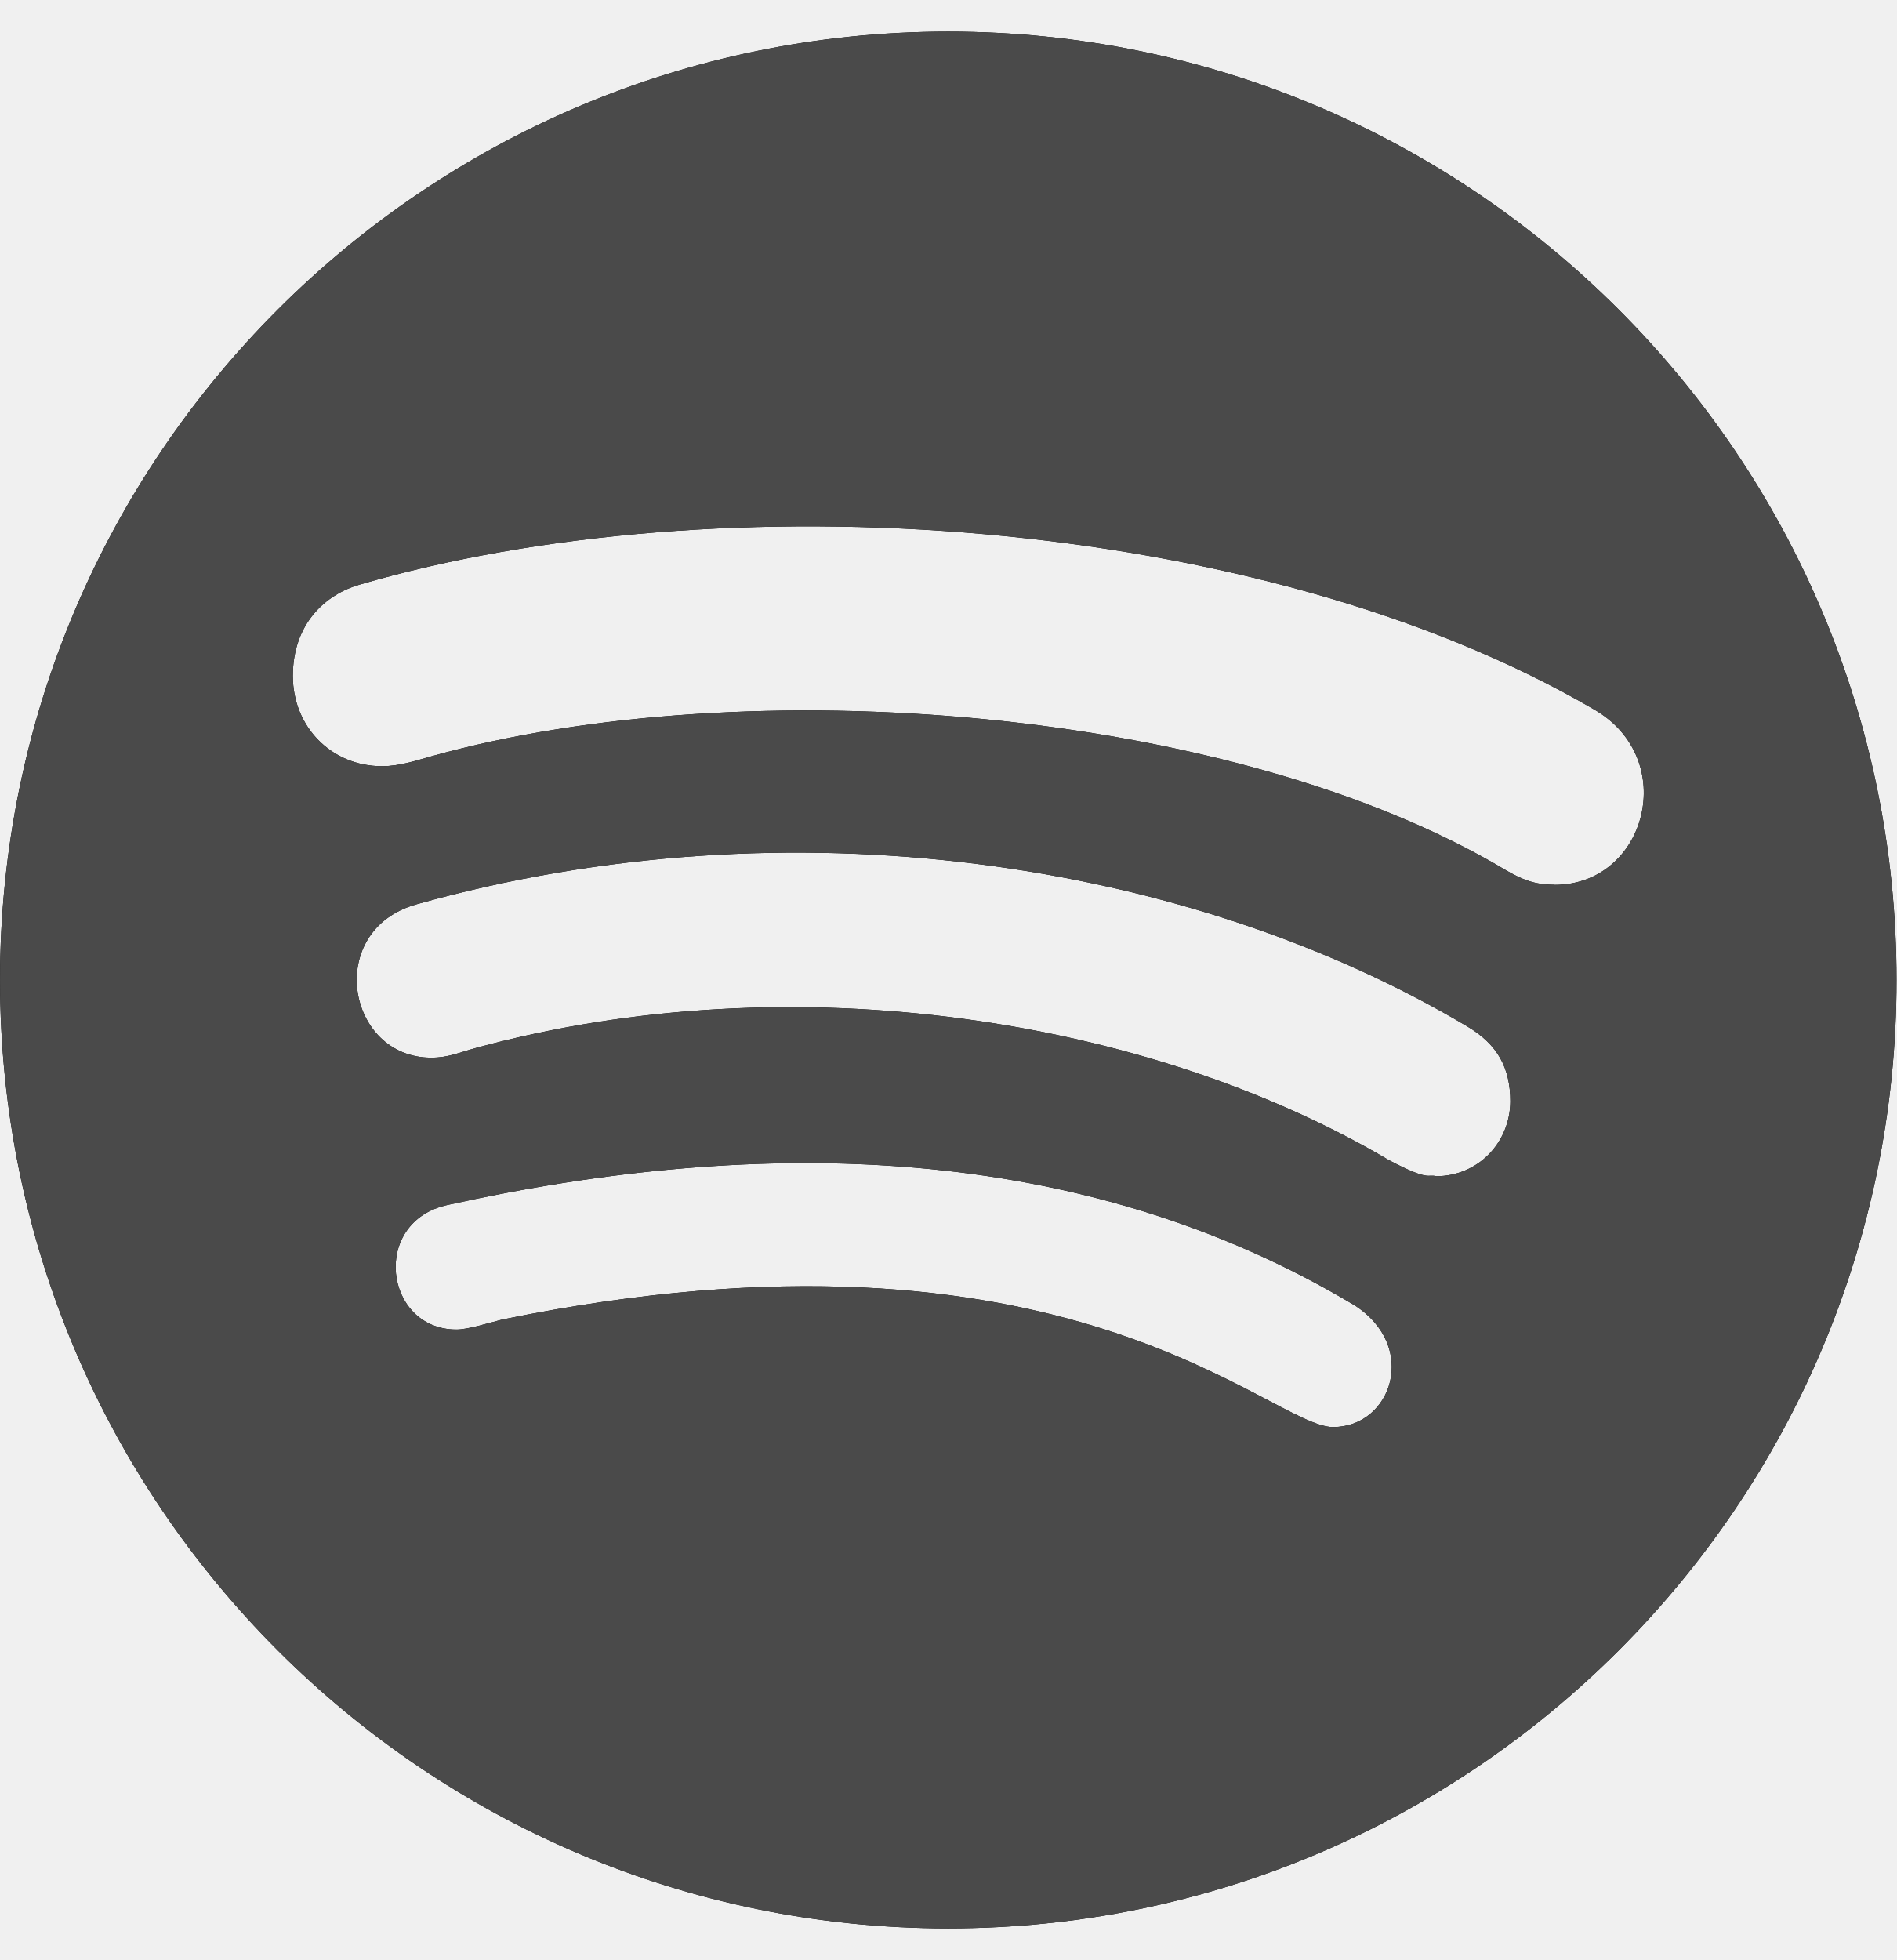
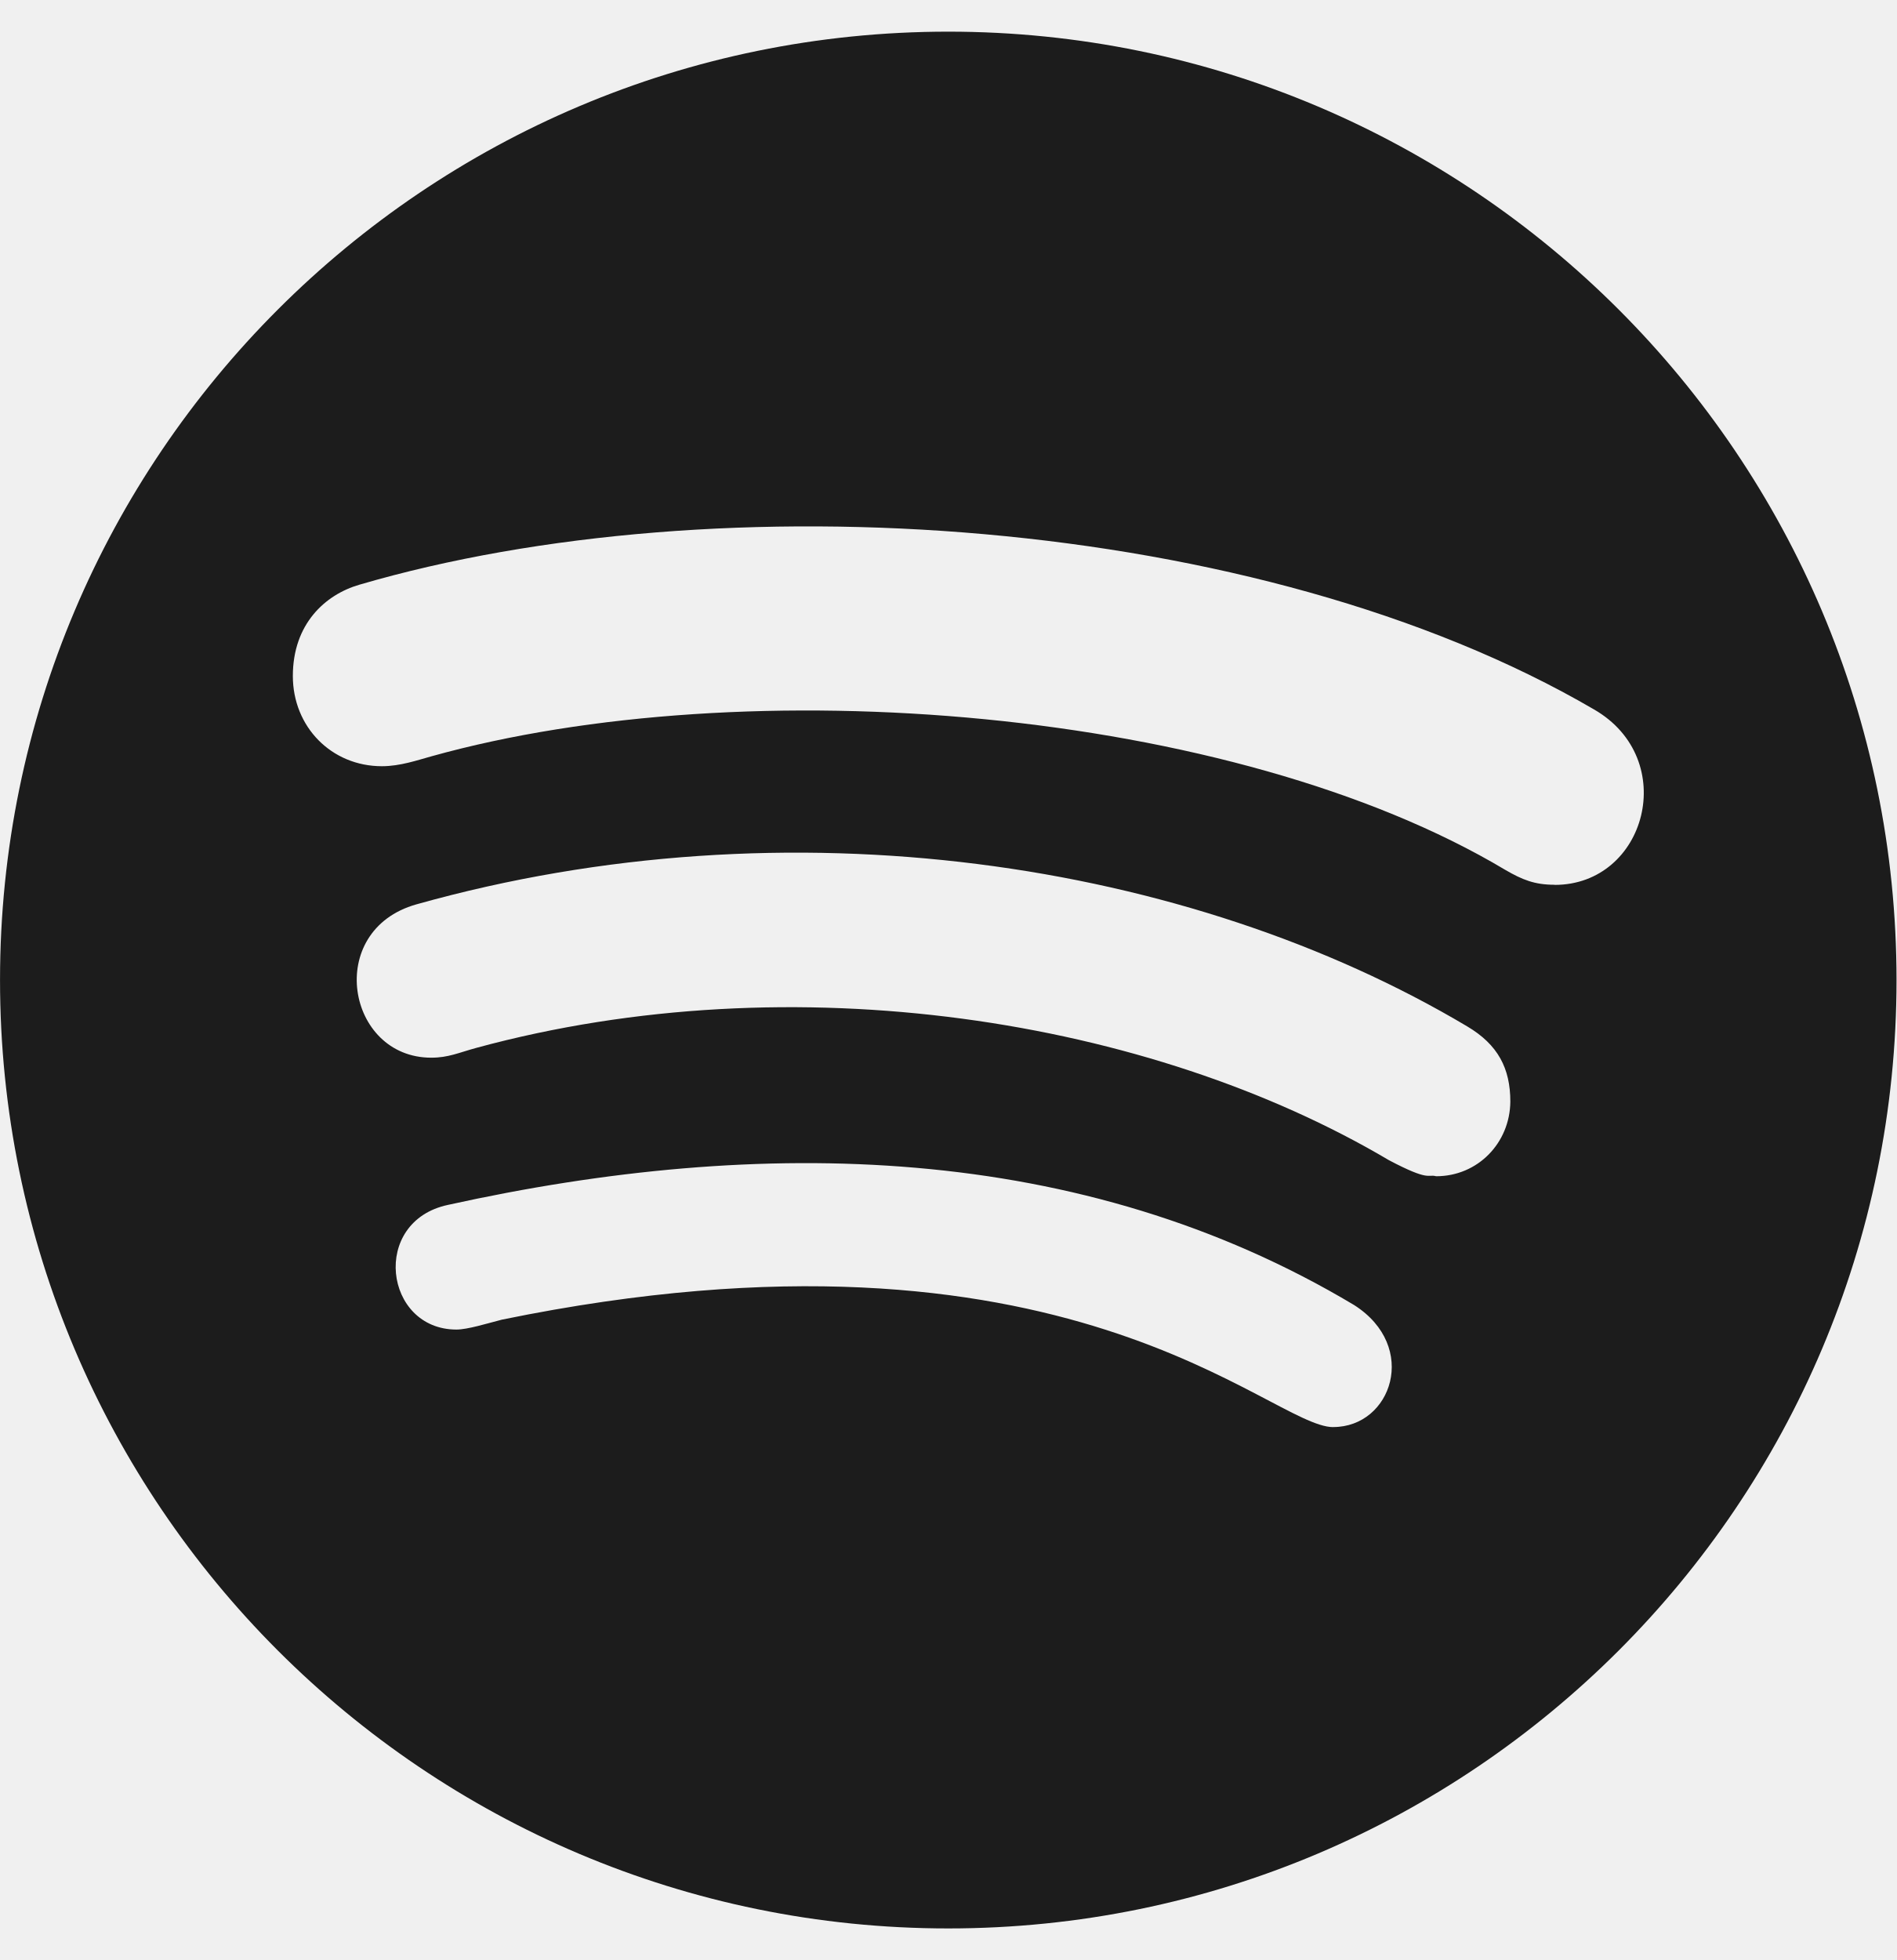
<svg xmlns="http://www.w3.org/2000/svg" xmlns:xlink="http://www.w3.org/1999/xlink" width="30px" height="31px" viewBox="0 0 30 31" version="1.1">
  <defs>
    <path d="M15.364,30.364 C23.644,30.364 30.364,23.644 30.364,15.364 C30.364,7.084 23.644,0.364 15.364,0.364 C7.084,0.364 0.364,7.084 0.364,15.364 C0.364,23.644 7.084,30.364 15.364,30.364 Z M21.454,22.434 L21.454,22.435 C20.445,22.435 17.259,18.9 8.304,20.735 C8.067,20.796 7.759,20.892 7.584,20.892 C6.44,20.892 6.221,19.181 7.451,18.92 C12.405,17.826 17.467,17.922 21.785,20.505 C22.815,21.162 22.377,22.434 21.454,22.434 L21.454,22.434 Z M23.082,18.467 C22.941,18.43 22.982,18.554 22.336,18.214 C18.555,15.976 12.92,15.074 7.905,16.435 C7.615,16.514 7.457,16.592 7.185,16.592 C5.846,16.592 5.491,14.579 6.95,14.167 C12.845,12.511 19.169,13.477 23.571,16.096 C24.061,16.386 24.255,16.762 24.255,17.287 C24.249,17.94 23.741,18.467 23.082,18.467 L23.082,18.467 Z M6.049,9.111 C11.702,7.456 20.259,7.979 25.579,11.084 C26.942,11.87 26.406,13.859 24.956,13.859 L24.955,13.857 C24.64,13.857 24.446,13.779 24.174,13.621 C19.87,11.051 12.169,10.435 7.186,11.826 C6.967,11.886 6.695,11.982 6.405,11.982 C5.606,11.982 4.996,11.359 4.996,10.555 C4.996,9.734 5.505,9.269 6.049,9.111 L6.049,9.111 Z" id="path-1" />
  </defs>
  <g id="Page-1" stroke="none" stroke-width="1" fill="none" fill-rule="evenodd">
    <g id="Home" transform="translate(-874, -25006)">
-       <g id="Icon/Spotify" transform="translate(873, 25005.5)">
-         <g id="Group" transform="translate(0.636364, 0.636364)">
-           <mask id="mask-2" fill="white">
-             <use xlink:href="#path-1" />
-           </mask>
-           <use id="Icon" fill="#000000" fill-rule="nonzero" xlink:href="#path-1" />
-           <g id="Color/Grey" mask="url(#mask-2)" fill="#4A4A4A">
-             <g transform="translate(-1, -1)" id="Color">
-               <rect x="0" y="0" width="32.727" height="32.727" />
-             </g>
-           </g>
-         </g>
+       <g id="Group" transform="translate(873.6364, 25006.136)">
+         <mask id="mask-2" fill="white">
+           <use xlink:href="#path-1" />
+         </mask>
+         <use id="Icon" fill="#1C1C1C" fill-rule="nonzero" xlink:href="#path-1" />
      </g>
    </g>
  </g>
</svg>
